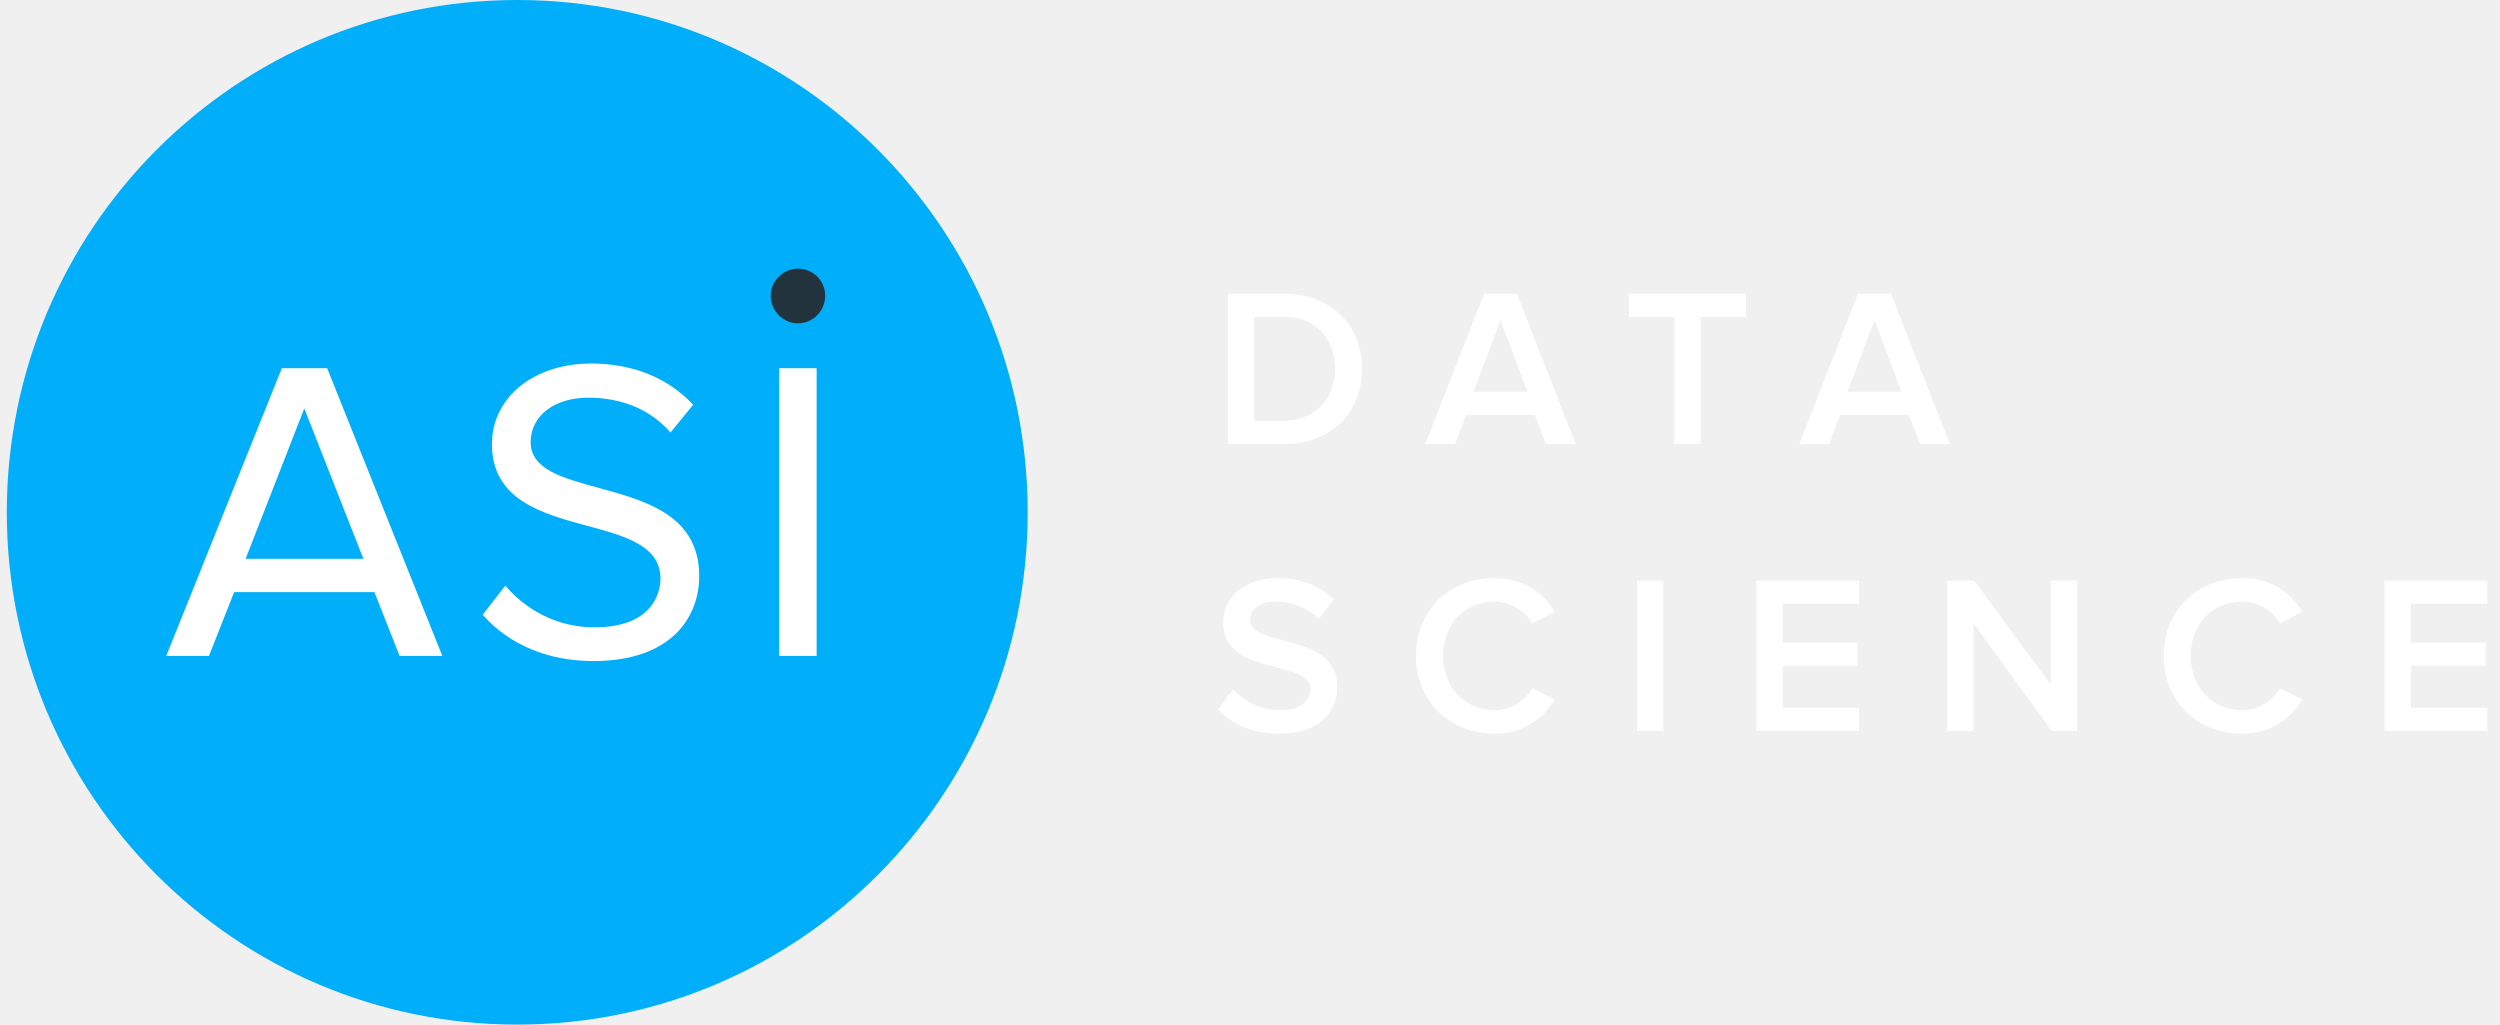
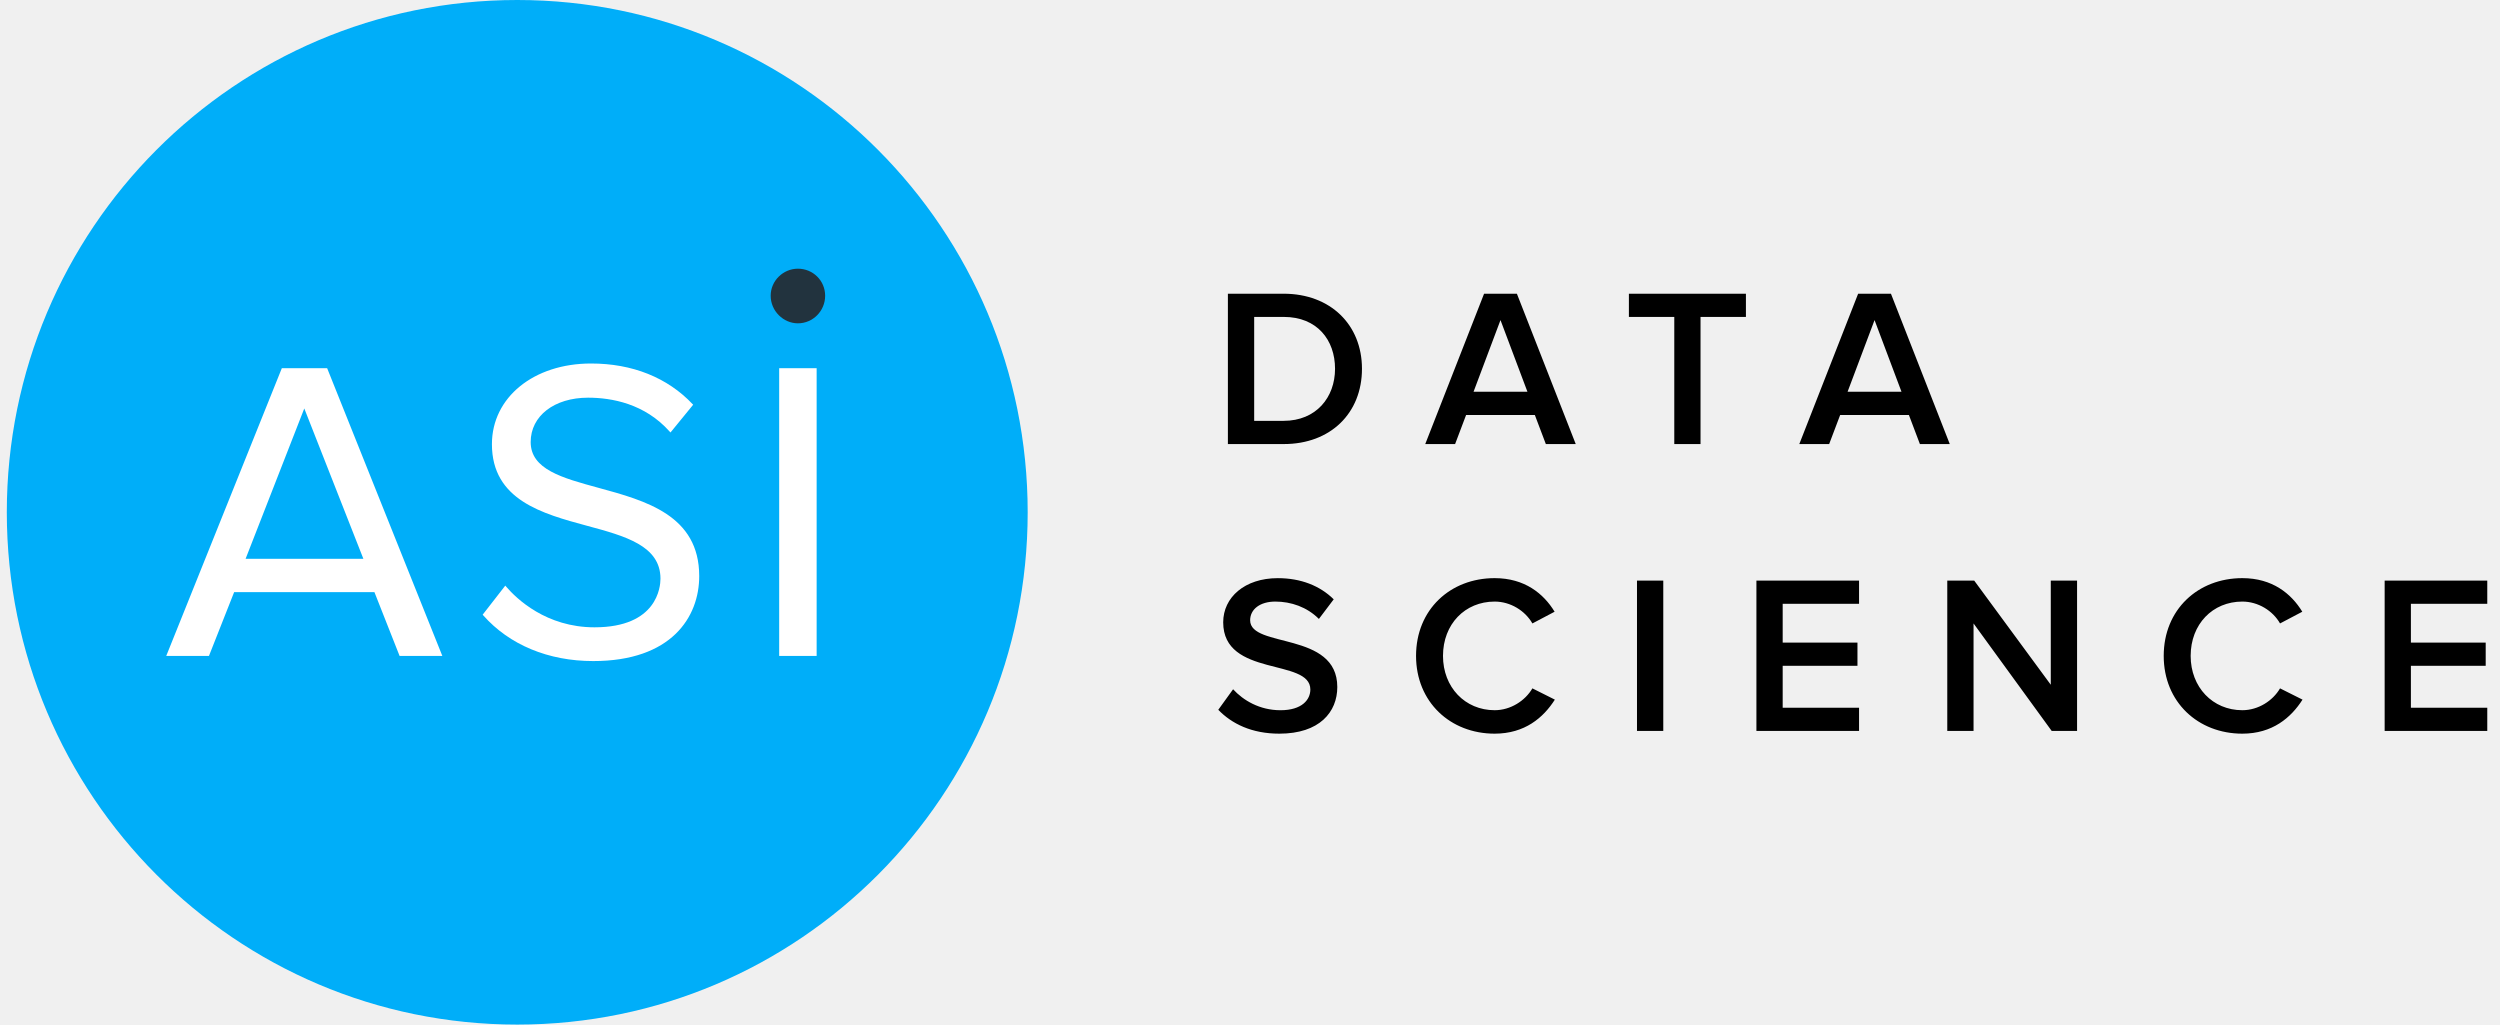
- <svg xmlns="http://www.w3.org/2000/svg" width="122" height="50" viewBox="0 0 122 50">
-   <g fill="none" fill-rule="evenodd">
-     <path fill="#FFFFFF" d="M62.651,21.67 C64.931,21.67 66.465,20.163 66.465,17.996 C66.465,15.851 64.931,14.333 62.64,14.333 L59.922,14.333 L59.922,21.67 L62.651,21.67 Z M62.64,20.537 L61.204,20.537 L61.204,15.466 L62.651,15.466 C64.273,15.466 65.15,16.588 65.15,17.996 C65.15,19.393 64.229,20.537 62.64,20.537 L62.64,20.537 Z M76.896,21.67 L74.024,14.333 L72.424,14.333 L69.553,21.67 L71.01,21.67 L71.547,20.251 L74.901,20.251 L75.438,21.67 L76.896,21.67 Z M74.54,19.118 L71.909,19.118 L73.224,15.62 L74.54,19.118 Z M82.987,21.67 L82.987,15.466 L85.201,15.466 L85.201,14.333 L79.491,14.333 L79.491,15.466 L81.705,15.466 L81.705,21.67 L82.987,21.67 Z M95.15,21.67 L92.278,14.333 L90.678,14.333 L87.806,21.67 L89.264,21.67 L89.801,20.251 L93.155,20.251 L93.692,21.67 L95.15,21.67 Z M92.793,19.118 L90.163,19.118 L91.478,15.62 L92.793,19.118 Z M62.432,35.802 C64.394,35.802 65.259,34.746 65.259,33.525 C65.259,30.797 61.007,31.644 61.007,30.269 C61.007,29.73 61.489,29.356 62.234,29.356 C63.002,29.356 63.78,29.62 64.361,30.203 L65.084,29.246 C64.415,28.586 63.484,28.212 62.355,28.212 C60.744,28.212 59.692,29.147 59.692,30.368 C59.692,33.063 63.944,32.106 63.944,33.646 C63.944,34.141 63.539,34.658 62.486,34.658 C61.467,34.658 60.667,34.174 60.174,33.635 L59.45,34.636 C60.108,35.318 61.084,35.802 62.432,35.802 L62.432,35.802 Z M72.939,35.802 C74.408,35.802 75.318,35.021 75.877,34.141 L74.781,33.591 C74.43,34.196 73.718,34.658 72.939,34.658 C71.493,34.658 70.419,33.536 70.419,32.007 C70.419,30.456 71.493,29.356 72.939,29.356 C73.718,29.356 74.43,29.807 74.781,30.423 L75.866,29.851 C75.329,28.971 74.408,28.212 72.939,28.212 C70.78,28.212 69.103,29.741 69.103,32.007 C69.103,34.262 70.78,35.802 72.939,35.802 L72.939,35.802 Z M81.168,35.67 L81.168,28.333 L79.885,28.333 L79.885,35.67 L81.168,35.67 Z M90.722,35.67 L90.722,34.537 L86.995,34.537 L86.995,32.491 L90.645,32.491 L90.645,31.358 L86.995,31.358 L86.995,29.466 L90.722,29.466 L90.722,28.333 L85.713,28.333 L85.713,35.67 L90.722,35.67 Z M101.361,35.67 L101.361,28.333 L100.079,28.333 L100.079,33.415 L96.341,28.333 L95.026,28.333 L95.026,35.67 L96.308,35.67 L96.308,30.423 L100.123,35.67 L101.361,35.67 Z M109.425,35.802 C110.893,35.802 111.803,35.021 112.362,34.141 L111.266,33.591 C110.915,34.196 110.203,34.658 109.425,34.658 C107.978,34.658 106.904,33.536 106.904,32.007 C106.904,30.456 107.978,29.356 109.425,29.356 C110.203,29.356 110.915,29.807 111.266,30.423 L112.351,29.851 C111.814,28.971 110.893,28.212 109.425,28.212 C107.266,28.212 105.589,29.741 105.589,32.007 C105.589,34.262 107.266,35.802 109.425,35.802 L109.425,35.802 Z M121.379,35.67 L121.379,34.537 L117.653,34.537 L117.653,32.491 L121.303,32.491 L121.303,31.358 L117.653,31.358 L117.653,29.466 L121.379,29.466 L121.379,28.333 L116.371,28.333 L116.371,35.67 L121.379,35.67 Z" />
-     <path fill="#00AEF9" d="M25.242,50 C38.999,50 50.151,38.807 50.151,25 C50.151,11.193 38.999,0 25.242,0 C11.484,0 0.332,11.193 0.332,25 C0.332,38.807 11.484,50 25.242,50" />
-     <path fill="#22333E" d="M40.267,14.433 C40.267,13.691 39.671,13.111 38.938,13.111 C38.228,13.111 37.61,13.691 37.61,14.433 C37.61,15.175 38.228,15.778 38.938,15.778 C39.671,15.778 40.267,15.175 40.267,14.433" />
-     <path fill="#FFFFFF" d="M17.733,27.27 L11.986,27.27 L14.849,19.933 L17.733,27.27 Z M15.965,17.969 L13.753,17.969 L8.112,32.01 L10.197,32.01 L11.426,28.896 L18.272,28.896 L19.5,32.01 L21.586,32.01 L15.978,18.001 L15.965,17.969 Z M29.199,23.804 C27.427,23.321 25.897,22.904 25.897,21.572 C25.897,20.297 27.049,19.407 28.7,19.407 C29.844,19.407 31.464,19.694 32.681,21.062 L32.72,21.106 L33.827,19.752 L33.796,19.72 C32.571,18.424 30.859,17.74 28.846,17.74 C26.042,17.74 24.006,19.395 24.006,21.677 C24.006,24.404 26.476,25.071 28.655,25.66 C30.494,26.156 32.232,26.626 32.232,28.239 C32.232,28.636 32.076,30.613 29.012,30.613 C26.657,30.613 25.21,29.223 24.698,28.625 L24.658,28.579 L23.554,29.997 L23.582,30.028 C24.854,31.468 26.76,32.26 28.95,32.26 C32.763,32.26 34.122,30.118 34.122,28.114 C34.122,25.146 31.507,24.433 29.199,23.804 Z M38.024,32.01 L39.852,32.01 L39.852,17.969 L38.024,17.969 L38.024,32.01 Z" />
+ <svg xmlns="http://www.w3.org/2000/svg" version="1.1" id="Layer_1" x="0px" y="0px" width="122px" height="50px" viewBox="0 0 122 50" enable-background="new 0 0 122 50" xml:space="preserve">
+   <g>
+     <path d="M62.65,21.67c2.28,0,3.814-1.507,3.814-3.674c0-2.145-1.534-3.663-3.825-3.663h-2.718v7.337H62.65z M62.64,20.537h-1.436   v-5.071h1.446c1.623,0,2.5,1.122,2.5,2.53C65.15,19.394,64.229,20.537,62.64,20.537L62.64,20.537z M76.896,21.67l-2.872-7.337   h-1.601l-2.871,7.337h1.457l0.537-1.419h3.354l0.537,1.419H76.896z M74.539,19.118h-2.63l1.315-3.498L74.539,19.118z M82.986,21.67   v-6.204h2.215v-1.133H79.49v1.133h2.215v6.204H82.986z M95.149,21.67l-2.871-7.337h-1.601l-2.871,7.337h1.457l0.537-1.419h3.354   l0.537,1.419H95.149z M92.793,19.118h-2.631l1.316-3.498L92.793,19.118z M62.432,35.803c1.962,0,2.828-1.057,2.828-2.277   c0-2.729-4.253-1.881-4.253-3.256c0-0.539,0.482-0.913,1.228-0.913c0.768,0,1.545,0.264,2.127,0.847l0.723-0.957   c-0.668-0.66-1.6-1.033-2.729-1.033c-1.612,0-2.664,0.935-2.664,2.155c0,2.695,4.253,1.738,4.253,3.278   c0,0.495-0.405,1.012-1.458,1.012c-1.019,0-1.819-0.484-2.312-1.023l-0.723,1.002C60.108,35.318,61.083,35.803,62.432,35.803   L62.432,35.803z M72.939,35.803c1.469,0,2.379-0.781,2.938-1.661l-1.096-0.55c-0.352,0.604-1.063,1.066-1.842,1.066   c-1.447,0-2.521-1.122-2.521-2.65c0-1.551,1.074-2.651,2.521-2.651c0.778,0,1.49,0.45,1.842,1.067l1.084-0.572   c-0.537-0.881-1.457-1.639-2.926-1.639c-2.159,0-3.836,1.528-3.836,3.795C69.104,34.262,70.78,35.803,72.939,35.803L72.939,35.803z    M81.168,35.67v-7.336h-1.283v7.336H81.168z M90.722,35.67v-1.133h-3.727v-2.046h3.649v-1.133h-3.649v-1.892h3.727v-1.133h-5.009   v7.336H90.722z M101.361,35.67v-7.336h-1.283v5.082l-3.736-5.082h-1.315v7.336h1.282v-5.246l3.814,5.246H101.361z M109.425,35.803   c1.469,0,2.378-0.781,2.938-1.661l-1.097-0.55c-0.35,0.604-1.062,1.066-1.841,1.066c-1.446,0-2.521-1.122-2.521-2.65   c0-1.551,1.074-2.651,2.521-2.651c0.778,0,1.491,0.45,1.841,1.067l1.086-0.572c-0.537-0.881-1.458-1.639-2.927-1.639   c-2.159,0-3.836,1.528-3.836,3.795C105.589,34.262,107.266,35.803,109.425,35.803L109.425,35.803z M121.379,35.67v-1.133h-3.727   v-2.046h3.65v-1.133h-3.65v-1.892h3.727v-1.133h-5.008v7.336H121.379z" />
+     <path fill="#00AEF9" d="M25.242,50c13.757,0,24.909-11.193,24.909-25c0-13.807-11.152-25-24.909-25C11.484,0,0.332,11.193,0.332,25   C0.332,38.807,11.484,50,25.242,50" />
+     <path fill="#22333E" d="M40.267,14.433c0-0.742-0.596-1.321-1.329-1.321c-0.71,0-1.329,0.58-1.329,1.321   c0,0.742,0.619,1.345,1.329,1.345C39.671,15.778,40.267,15.175,40.267,14.433" />
+     <path fill="#FFFFFF" d="M17.733,27.27h-5.748l2.864-7.337L17.733,27.27z M15.965,17.969h-2.212L8.112,32.01h2.085l1.229-3.114   h6.846L19.5,32.01h2.086l-5.608-14.009L15.965,17.969z M29.199,23.804c-1.772-0.483-3.302-0.9-3.302-2.232   c0-1.275,1.152-2.165,2.802-2.165c1.145,0,2.765,0.287,3.981,1.655l0.04,0.043l1.106-1.354l-0.03-0.032   c-1.226-1.295-2.937-1.98-4.951-1.98c-2.804,0-4.839,1.656-4.839,3.938c0,2.727,2.469,3.394,4.648,3.983   c1.839,0.496,3.577,0.966,3.577,2.579c0,0.397-0.155,2.374-3.219,2.374c-2.356,0-3.802-1.391-4.314-1.988l-0.04-0.047l-1.104,1.419   l0.027,0.031c1.272,1.439,3.179,2.232,5.368,2.232c3.813,0,5.173-2.142,5.173-4.146C34.123,25.146,31.507,24.433,29.199,23.804z    M38.024,32.01h1.828V17.969h-1.828V32.01z" />
  </g>
</svg>
